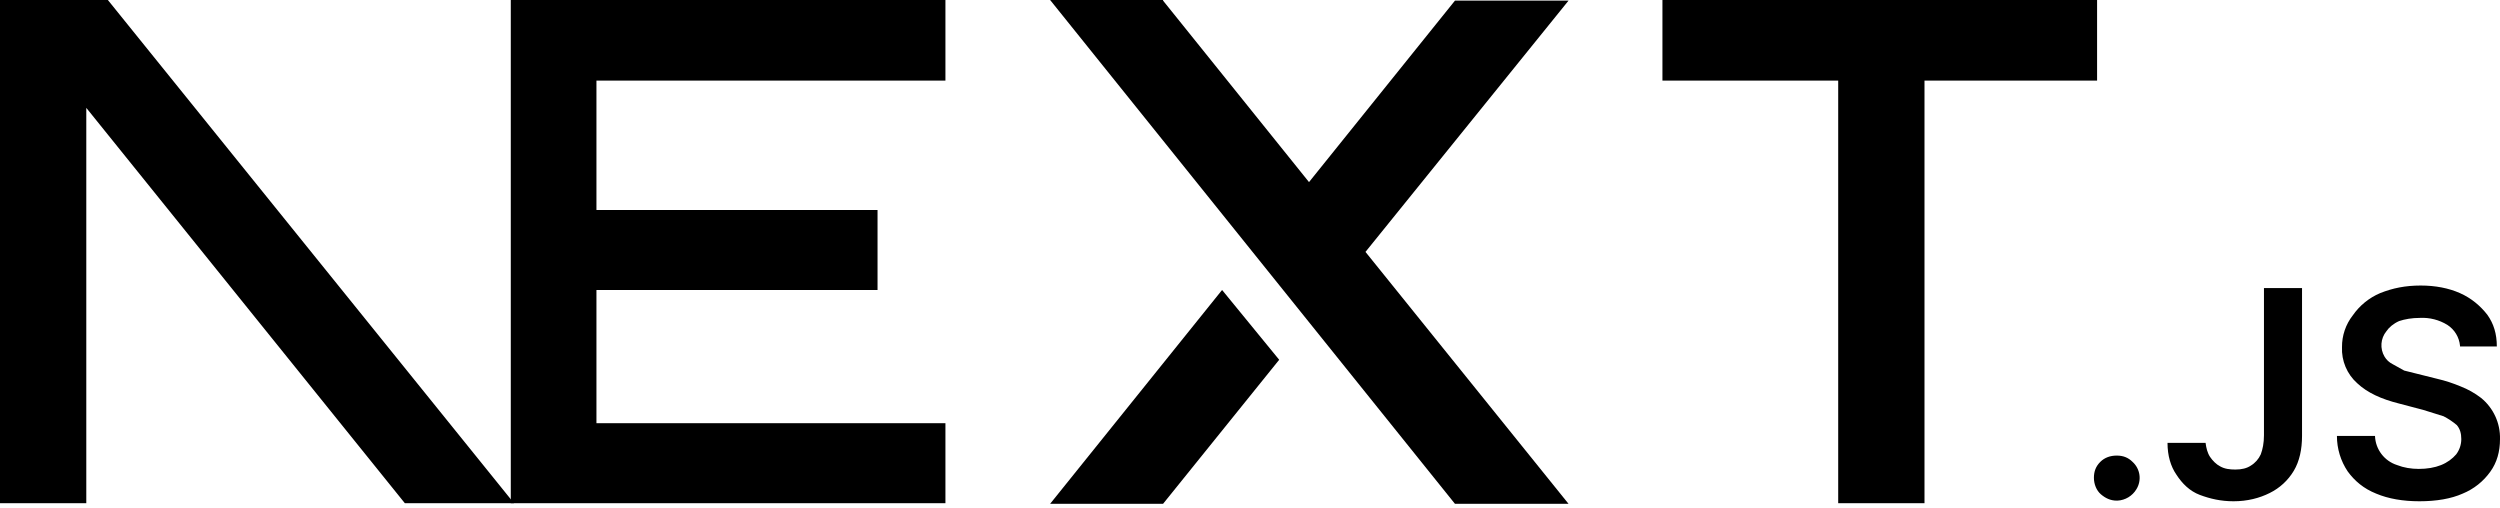
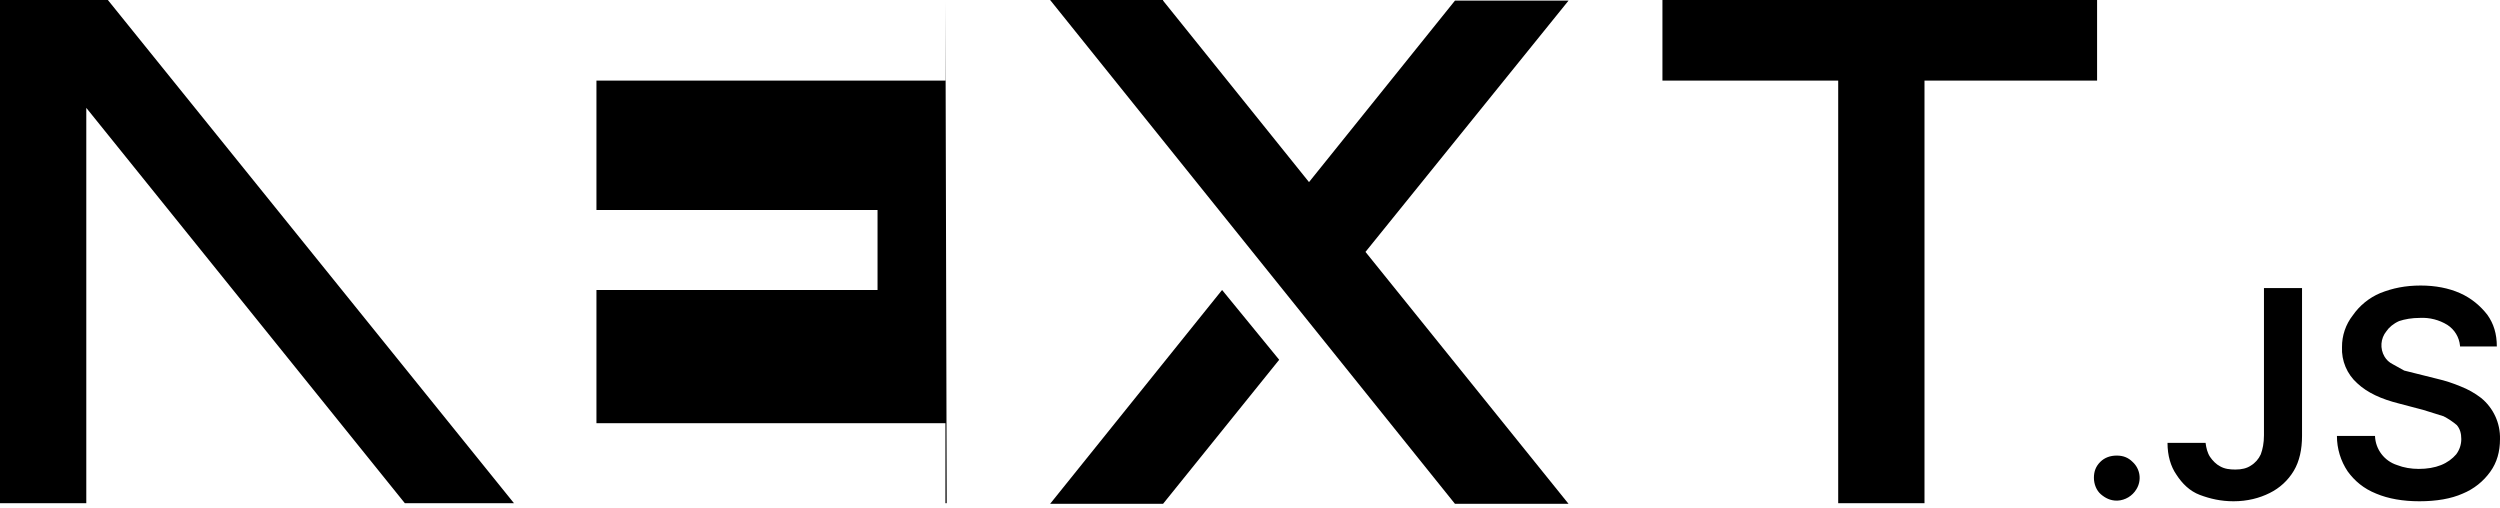
<svg xmlns="http://www.w3.org/2000/svg" fill="none" viewBox="0 0 394 80">
-   <path fill="#000" d="M262 0h68.5v12.7h-27.2v66.6h-13.6V12.7H262V0ZM149 0v12.7H94v20.4h44.3v12.6H94v21h55v12.6H80.5V0h68.7zm34.3 0h-17.8l63.8 79.4h17.9l-32-39.7 32-39.6h-17.9l-23 28.6-23-28.6zm18.3 56.7-9-11-27.1 33.7h17.8l18.3-22.7z" />
+   <path fill="#000" d="M262 0h68.5v12.7h-27.2v66.6h-13.6V12.7H262ZM149 0v12.7H94v20.4h44.3v12.6H94v21h55v12.6H80.5h68.7zm34.3 0h-17.8l63.8 79.4h17.9l-32-39.7 32-39.6h-17.9l-23 28.6-23-28.6zm18.3 56.7-9-11-27.1 33.7h17.8l18.3-22.7z" />
  <path fill="#000" d="M81 79.3 17 0H0v79.3h13.6V17l50.2 62.3H81Zm252.6-.4c-1 0-1.8-.4-2.5-1s-1.1-1.6-1.1-2.6.3-1.8 1-2.5 1.6-1 2.6-1 1.8.3 2.5 1a3.4 3.4 0 0 1 .6 4.3 3.7 3.7 0 0 1-3 1.8zm23.2-33.5h6v23.3c0 2.1-.4 4-1.3 5.5a9.1 9.1 0 0 1-3.8 3.5c-1.6.8-3.5 1.3-5.7 1.3-2 0-3.7-.4-5.3-1s-2.8-1.8-3.7-3.2c-.9-1.3-1.4-3-1.4-5h6c.1.8.3 1.6.7 2.2s1 1.2 1.6 1.5c.7.4 1.5.5 2.4.5 1 0 1.8-.2 2.4-.6a4 4 0 0 0 1.6-1.8c.3-.8.5-1.8.5-3V45.5zm30.9 9.1a4.4 4.4 0 0 0-2-3.3 7.5 7.5 0 0 0-4.3-1.1c-1.3 0-2.4.2-3.3.5-.9.4-1.6 1-2 1.6a3.5 3.5 0 0 0-.3 4c.3.5.7.9 1.3 1.2l1.8 1 2 .5 3.2.8c1.3.3 2.5.7 3.7 1.2a13 13 0 0 1 3.2 1.8 8.1 8.1 0 0 1 3 6.5c0 2-.5 3.7-1.5 5.1a10 10 0 0 1-4.4 3.5c-1.8.8-4.1 1.2-6.8 1.2-2.6 0-4.9-.4-6.8-1.2-2-.8-3.4-2-4.5-3.5a10 10 0 0 1-1.7-5.6h6a5 5 0 0 0 3.5 4.6c1 .4 2.2.6 3.4.6 1.3 0 2.5-.2 3.5-.6 1-.4 1.8-1 2.4-1.7a4 4 0 0 0 .8-2.4c0-.9-.2-1.6-.7-2.2a11 11 0 0 0-2.1-1.4l-3.2-1-3.8-1c-2.8-.7-5-1.7-6.6-3.2a7.2 7.2 0 0 1-2.4-5.7 8 8 0 0 1 1.7-5 10 10 0 0 1 4.3-3.5c2-.8 4-1.2 6.4-1.2 2.3 0 4.4.4 6.2 1.2 1.8.8 3.2 2 4.3 3.4 1 1.4 1.5 3 1.5 5h-5.8z" />
</svg>
